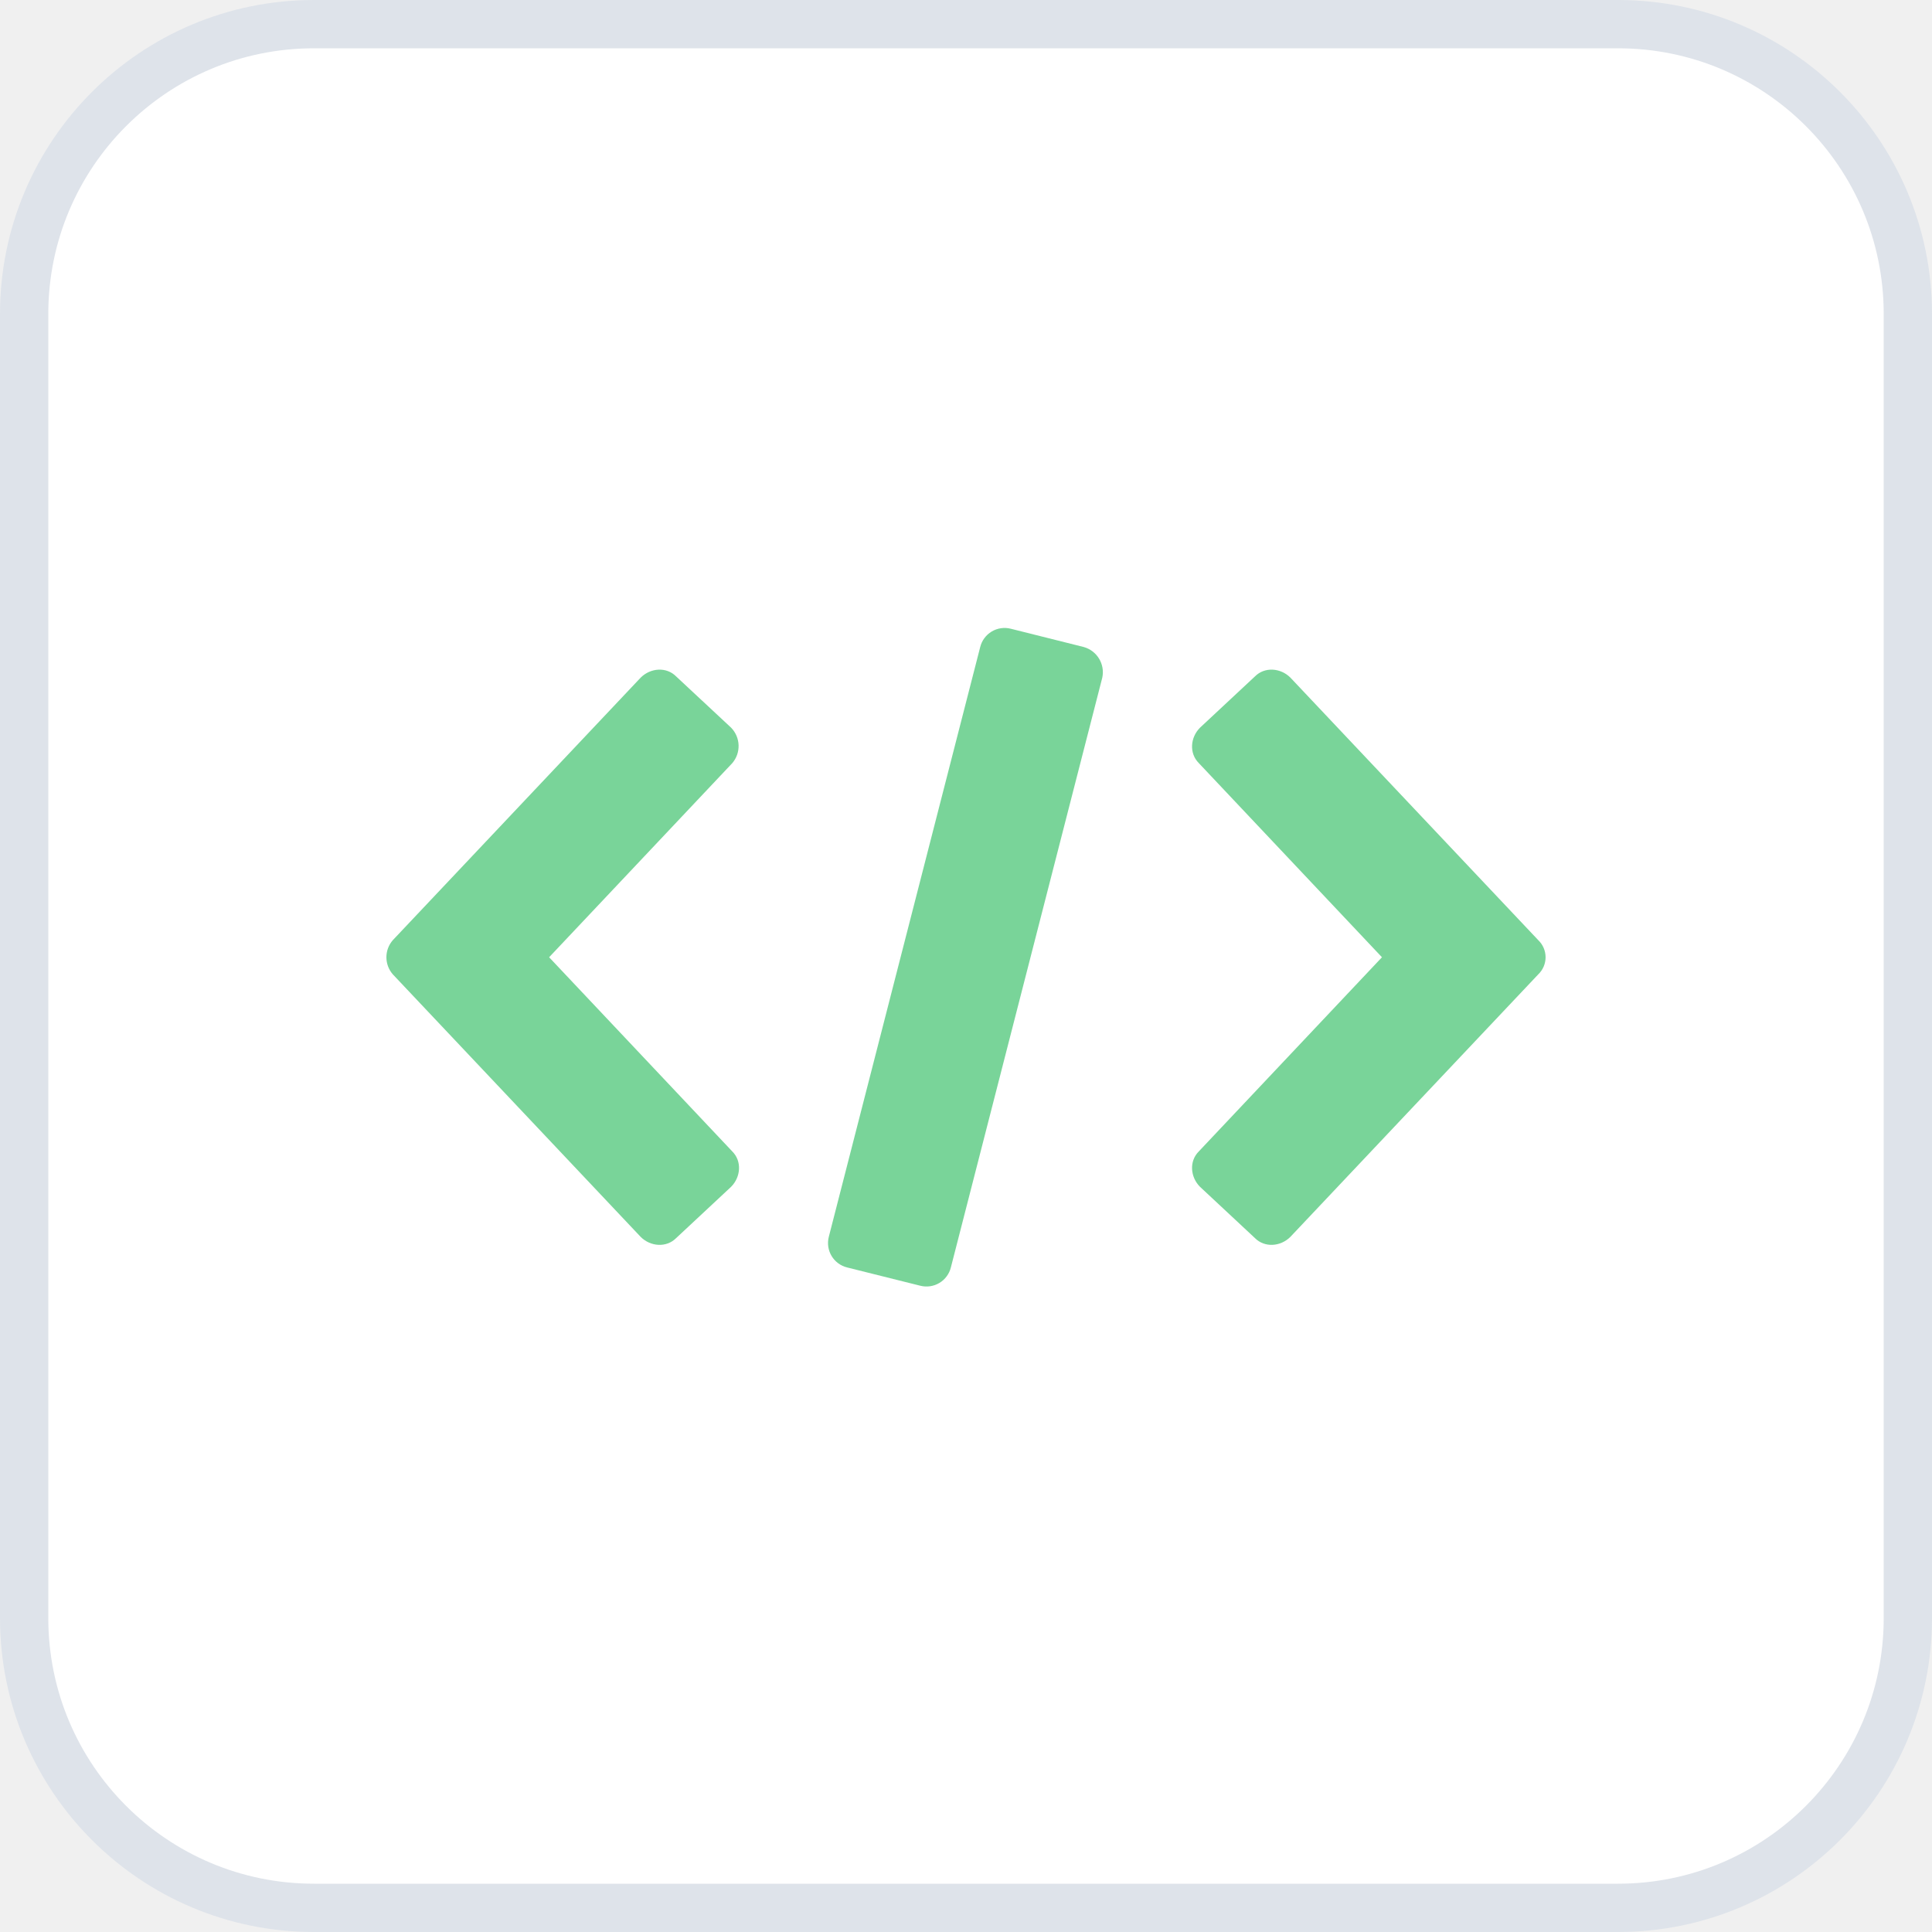
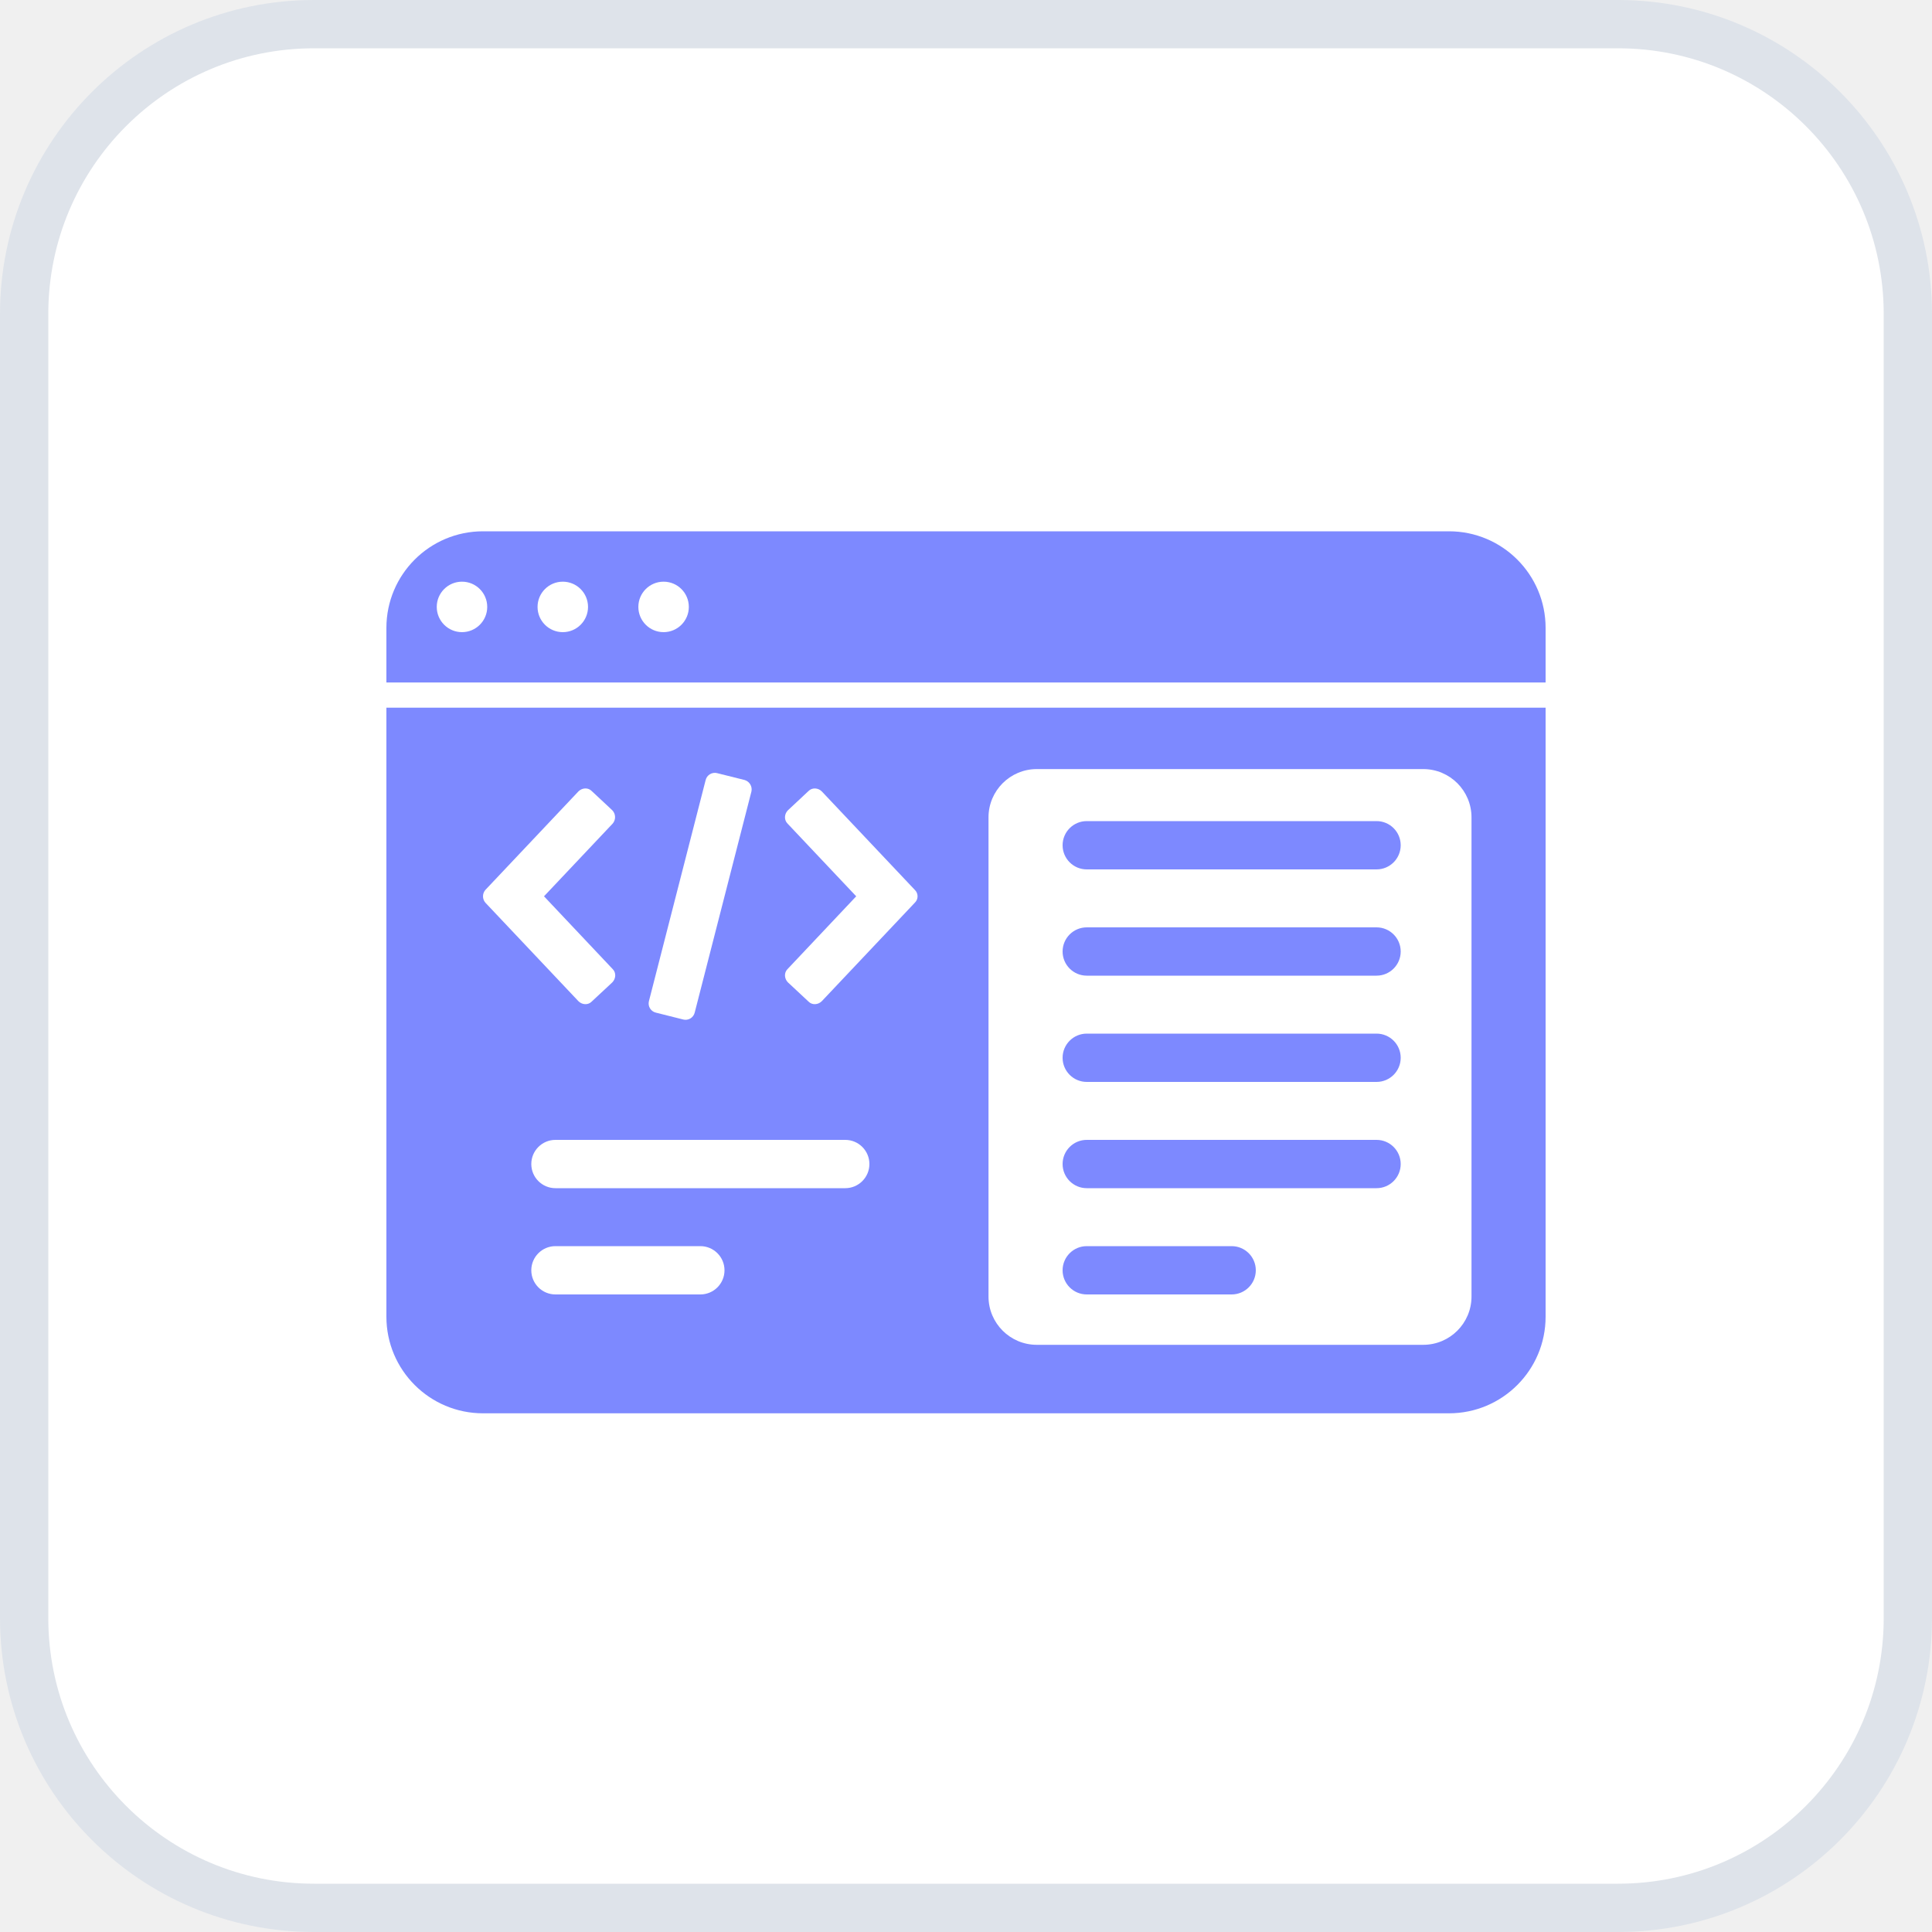
<svg xmlns="http://www.w3.org/2000/svg" width="40" height="40" viewBox="0 0 40 40">
  <g fill="none" fill-rule="evenodd">
    <rect stroke="#DEE3EA" fill="#FFF" x=".5" y=".5" width="39" height="39" rx="6" />
-     <g fill="#79D499" fill-rule="nonzero">
-       <path d="m15.136 15.065-1.138-1.061c-.202-.203-.53-.177-.733.025l-5.132 5.436a.538.538 0 0 0 0 .708l5.132 5.436c.203.202.531.227.733.025l1.138-1.062c.202-.202.228-.531.025-.733l-3.792-4.02 3.793-4.02a.544.544 0 0 0-.026-.734zM31.848 19.465l-5.132-5.436c-.202-.202-.531-.228-.733-.025l-1.138 1.062c-.202.202-.228.53-.025.733l3.792 4.02-3.792 4.02c-.203.202-.177.53.025.733l1.138 1.062c.202.202.53.177.733-.026l5.132-5.435a.489.489 0 0 0 0-.708zM22.443 13.397l-1.517-.38a.52.52 0 0 0-.632.38l-3.135 12.212a.52.52 0 0 0 .379.632l1.517.379a.52.52 0 0 0 .632-.38l3.135-12.211a.542.542 0 0 0-.38-.632z" />
+     <g transform="translate(8 11)">
+       <path d="M22 0H2a2 2 0 0 0-2 2v1.13h24V2a2 2 0 0 0-2-2zM1.565 1.043a.522.522 0 1 1 0 1.045.522.522 0 0 1 0-1.045zm2.087 0a.522.522 0 1 1 0 1.045.522.522 0 0 1 0-1.045zm2.087 0a.522.522 0 1 1 0 1.045.522.522 0 0 1 0-1.045zM24 3.652H0v12.609a2 2 0 0 0 2 2h20a2 2 0 0 0 2-2V3.652z" fill="#7D89FF" fill-rule="nonzero" />
+       <path d="M13.466 4.923h8a1 1 0 0 1 1 1v9.92a1 1 0 0 1-1 1h-8a1 1 0 0 1-1-1v-9.92a1 1 0 0 1 1-1z" fill="#FFF" />
+       <rect fill="#7D89FF" x="14" y="6" width="7" height="1" rx=".5" />
+       <rect fill="#7D89FF" x="14" y="8.2" width="7" height="1" rx=".5" />
+       <rect fill="#7D89FF" x="14" y="10.4" width="7" height="1" rx=".5" />
+       <rect fill="#7D89FF" x="14" y="12.6" width="7" height="1" rx=".5" />
+       <rect fill="#FFF" x="3" y="12.6" width="7" height="1" rx=".5" />
+       <rect fill="#7D89FF" x="14" y="14.8" width="4" height="1" rx=".5" />
+       <rect fill="#FFF" x="3" y="14.8" width="4" height="1" rx=".5" />
+       <g fill="#FFF" fill-rule="nonzero">
+         <path d="m4.676 5.775-.427-.399c-.075-.076-.199-.066-.274.01L2.05 7.424a.202.202 0 0 0 0 .266l1.925 2.038c.075.076.199.086.274.01l.427-.398c.076-.076.085-.2.01-.275L3.263 7.557 4.686 6.05a.204.204 0 0 0-.01-.275zM10.94 7.424 9.015 5.386c-.075-.076-.199-.085-.274-.01l-.427.399c-.076.075-.085.199-.01.275l1.423 1.507-1.423 1.508c-.075.075-.066.199.01.275l.427.398c.075.076.199.066.274-.01L10.94 7.69a.183.183 0 0 0 0-.266zM7.416 5.149l-.569-.142a.195.195 0 0 0-.237.142l-1.175 4.58a.195.195 0 0 0 .142.236l.569.143a.195.195 0 0 0 .237-.143l1.175-4.58a.203.203 0 0 0-.142-.236z" />
+       </g>
    </g>
  </g>
</svg>
